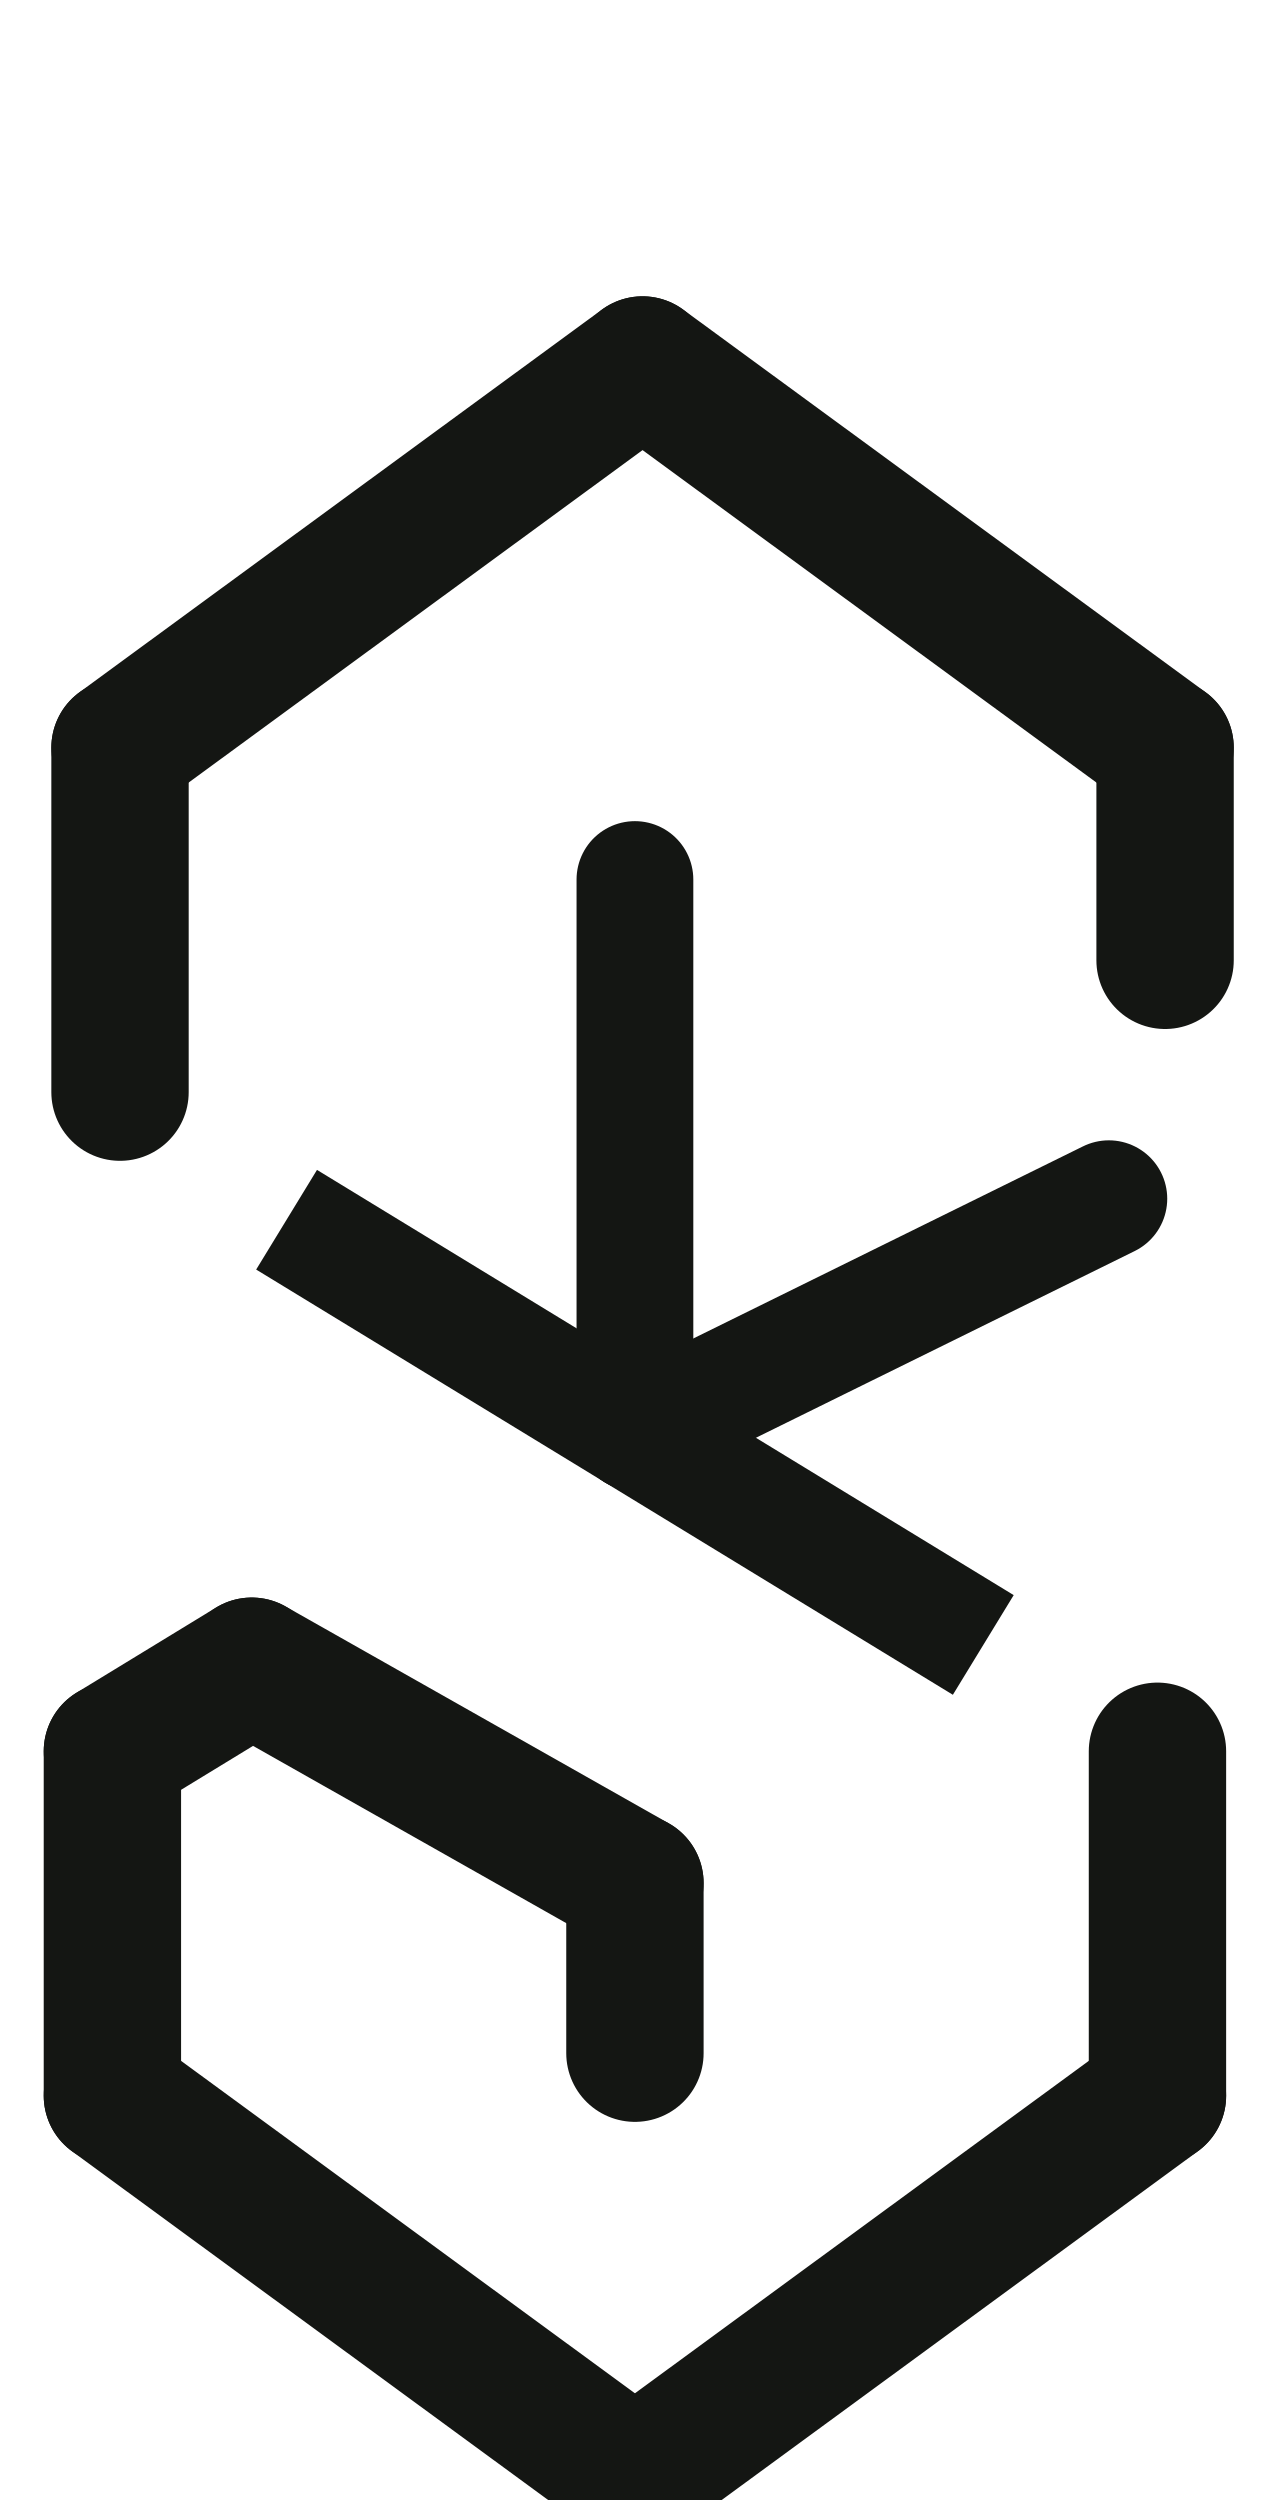
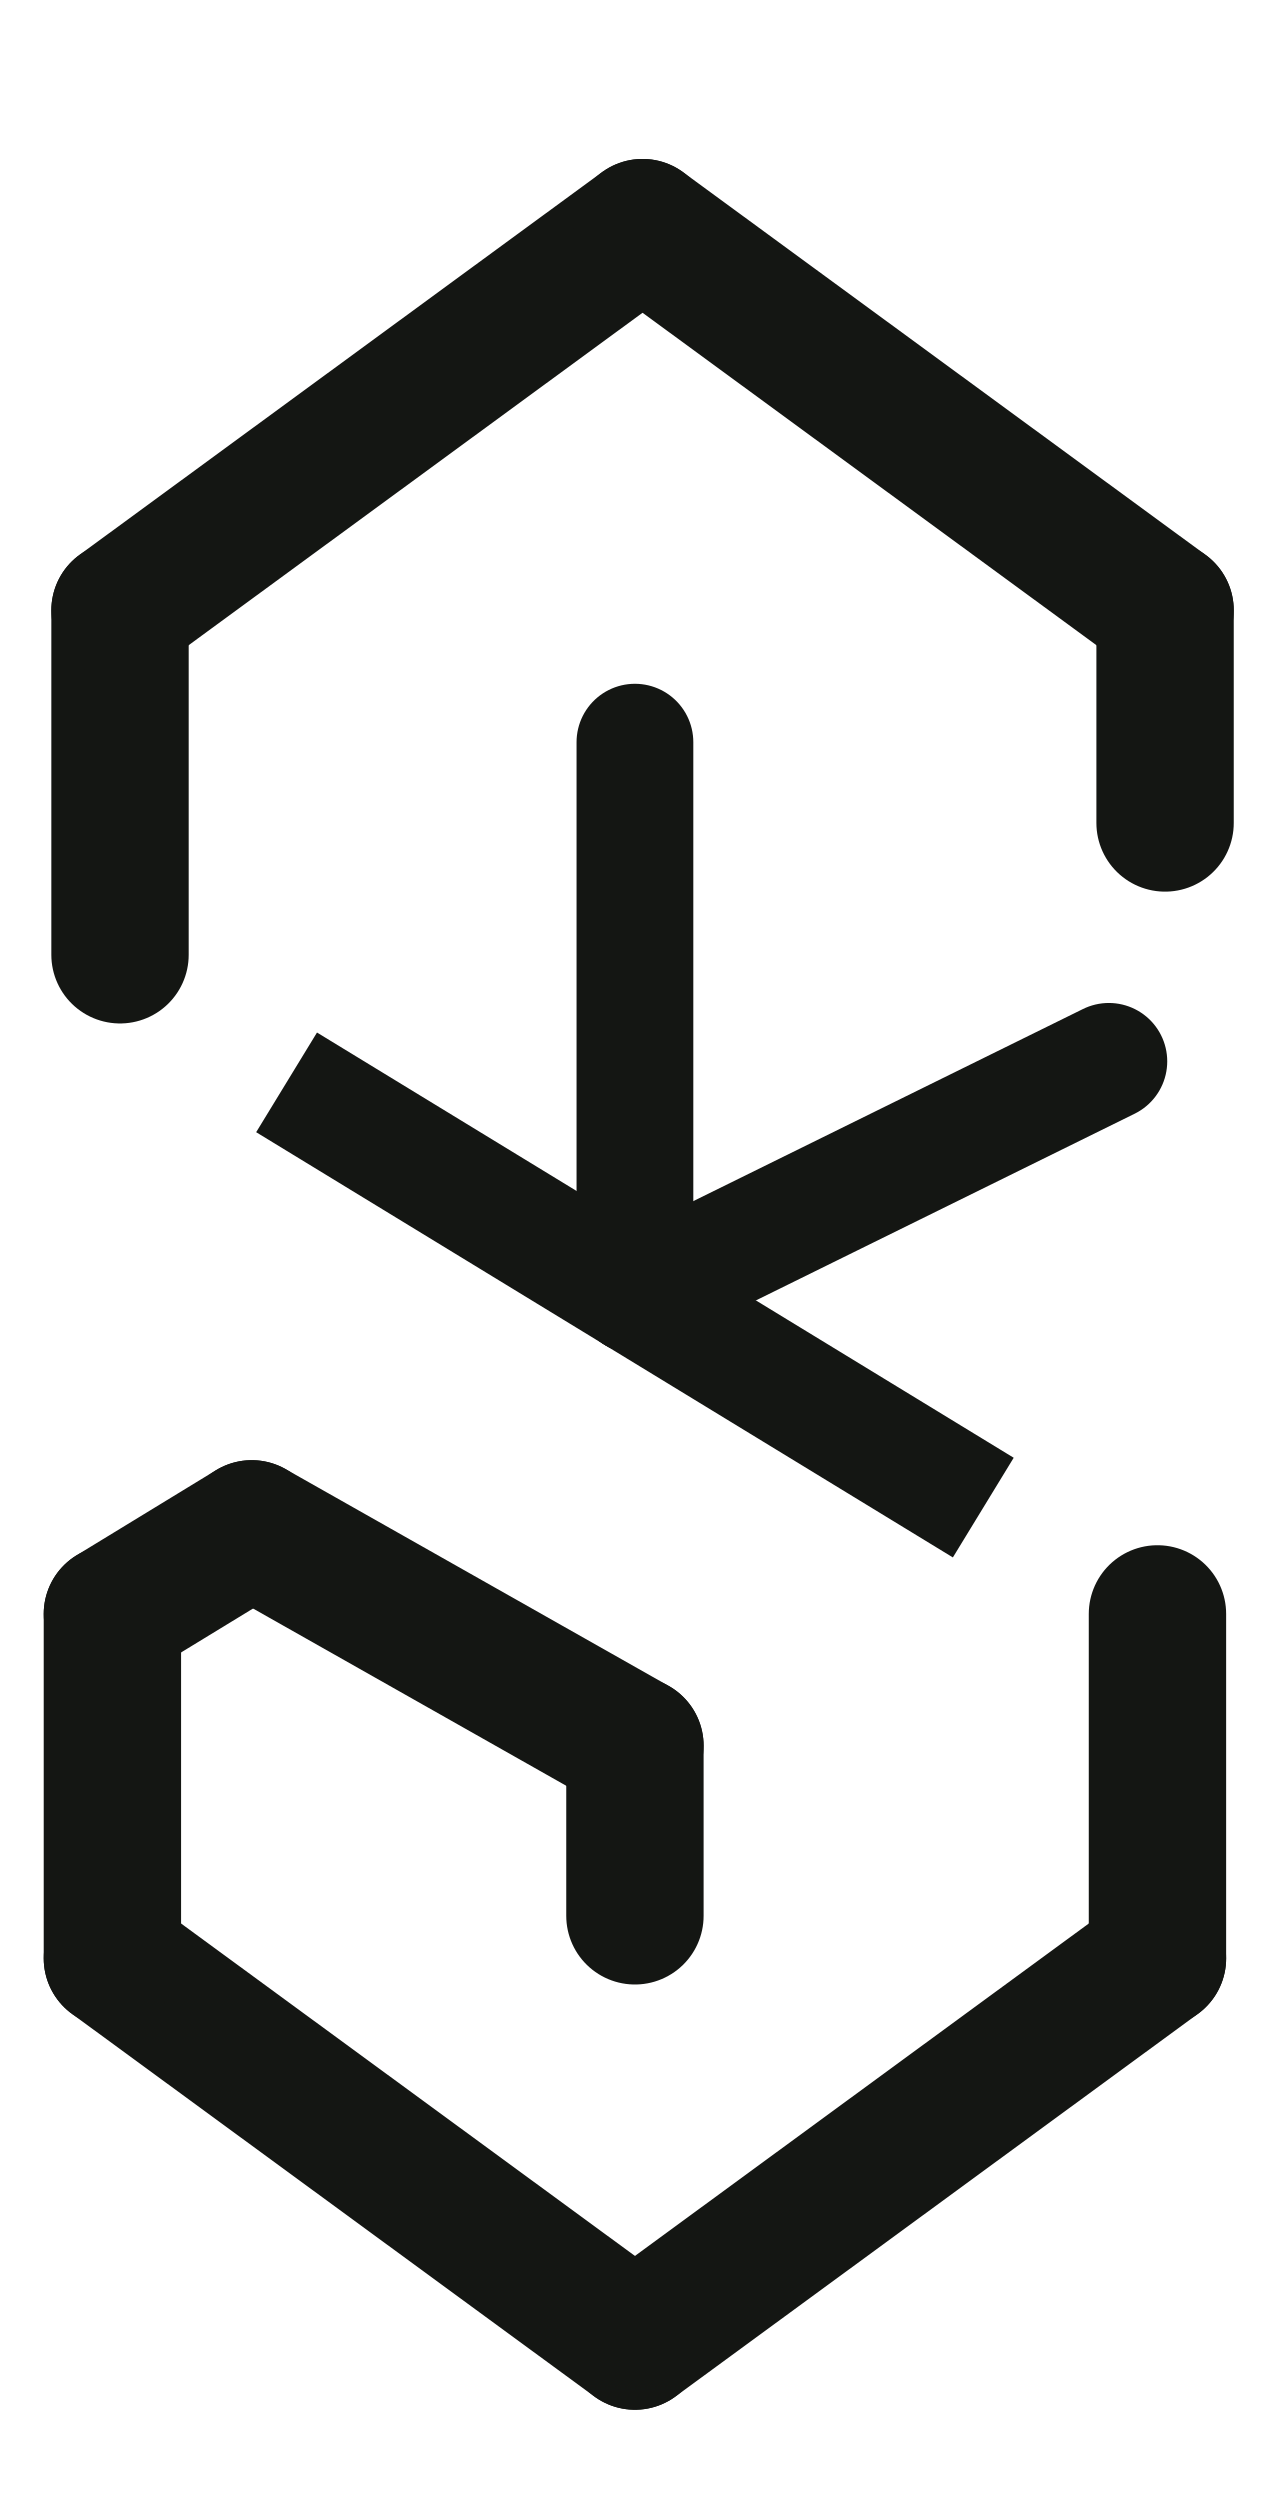
- <svg xmlns="http://www.w3.org/2000/svg" viewBox="35 -15 185 364">
+ <svg xmlns="http://www.w3.org/2000/svg" viewBox="35 5 185 364">
  <g id="jvs-content" enable-background="new">
    <g class="logo-s" transform="matrix(1 0 0 1 128 192)">
      <path stroke="#141613" stroke-width="17" stroke-linecap="miter" stroke-linejoin="round" d="M 305.397 357.137 L 406.837 419.051" transform="matrix(1 0 0 1 -356.671 -386.545)" fill="#dddddd" />
      <path stroke="#141613" stroke-width="17" stroke-linecap="round" stroke-linejoin="round" d="M 305.719 409.107 L 305.719 489.597" transform="matrix(1 0 0 1 -306.273 -488.048)" fill="#dddddd" />
      <path stroke="#141613" stroke-width="17" stroke-linecap="round" stroke-linejoin="round" d="M 299.862 317.003 L 368.865 282.987" transform="matrix(1 0 0 1 -300.416 -315.455)" fill="#dddddd" />
      <path stroke="#141613" stroke-width="20" stroke-linecap="round" stroke-linejoin="round" d="M 375.942 363.439 L 375.942 413.59" transform="matrix(1 0 0 1 -300.416 -315.455)" fill="#dddddd" />
      <path stroke="#141613" stroke-width="20" stroke-linecap="round" stroke-linejoin="round" d="M 299.862 469.313 L 375.942 413.59" transform="matrix(1 0 0 1 -300.416 -315.455)" fill="#dddddd" />
      <path stroke="#141613" stroke-width="20" stroke-linecap="round" stroke-linejoin="round" d="M 223.781 413.59 L 299.862 469.313" transform="matrix(1 0 0 1 -300.416 -315.455)" fill="#dddddd" />
      <path stroke="#141613" stroke-width="20" stroke-linecap="round" stroke-linejoin="bevel" d="M 223.781 363.439 L 223.781 413.59" transform="matrix(1 0 0 1 -300.416 -315.455)" fill="#dddddd" />
      <path stroke="#141613" stroke-width="20" stroke-linecap="round" stroke-linejoin="round" d="M 299.862 413.59 L 299.862 388.824" transform="matrix(1 0 0 1 -300.416 -321.646)" fill="#dddddd" />
      <path stroke="#141613" stroke-width="20" stroke-linecap="round" stroke-linejoin="round" d="M 375.942 363.439 L 375.942 413.59" transform="matrix(-1 -1.22465e-16 1.22465e-16 -1 300.416 315.455)" fill="#dddddd" />
      <path stroke="#141613" stroke-width="20" stroke-linecap="round" stroke-linejoin="round" d="M 299.862 469.313 L 375.942 413.59" transform="matrix(-1 -1.22465e-16 1.22465e-16 -1 300.416 315.455)" fill="#dddddd" />
      <path stroke="#141613" stroke-width="20" stroke-linecap="round" stroke-linejoin="round" d="M 223.781 413.59 L 299.862 469.313" transform="matrix(-1 -1.22465e-16 1.22465e-16 -1 300.416 315.455)" fill="#dddddd" />
      <path stroke="#141613" stroke-width="20" stroke-linecap="round" stroke-linejoin="round" d="M 223.781 363.439 L 223.781 394.396" transform="matrix(-1 -1.22465e-16 1.22465e-16 -1 300.416 296.262)" fill="#dddddd" />
      <path stroke="#141613" stroke-width="20" stroke-linecap="round" stroke-linejoin="bevel" d="M 850.129 899.23 L 794.337 867.654" transform="matrix(1 0 0 1 -850.684 -832.052)" fill="#dddddd" />
      <path stroke="#141613" stroke-width="20" stroke-linecap="round" stroke-linejoin="bevel" d="M 223.781 363.439 L 244.07 351.056" fill="#dddddd" transform="matrix(1 0 0 1 -300.416 -315.455)" />
    </g>
  </g>
</svg>
